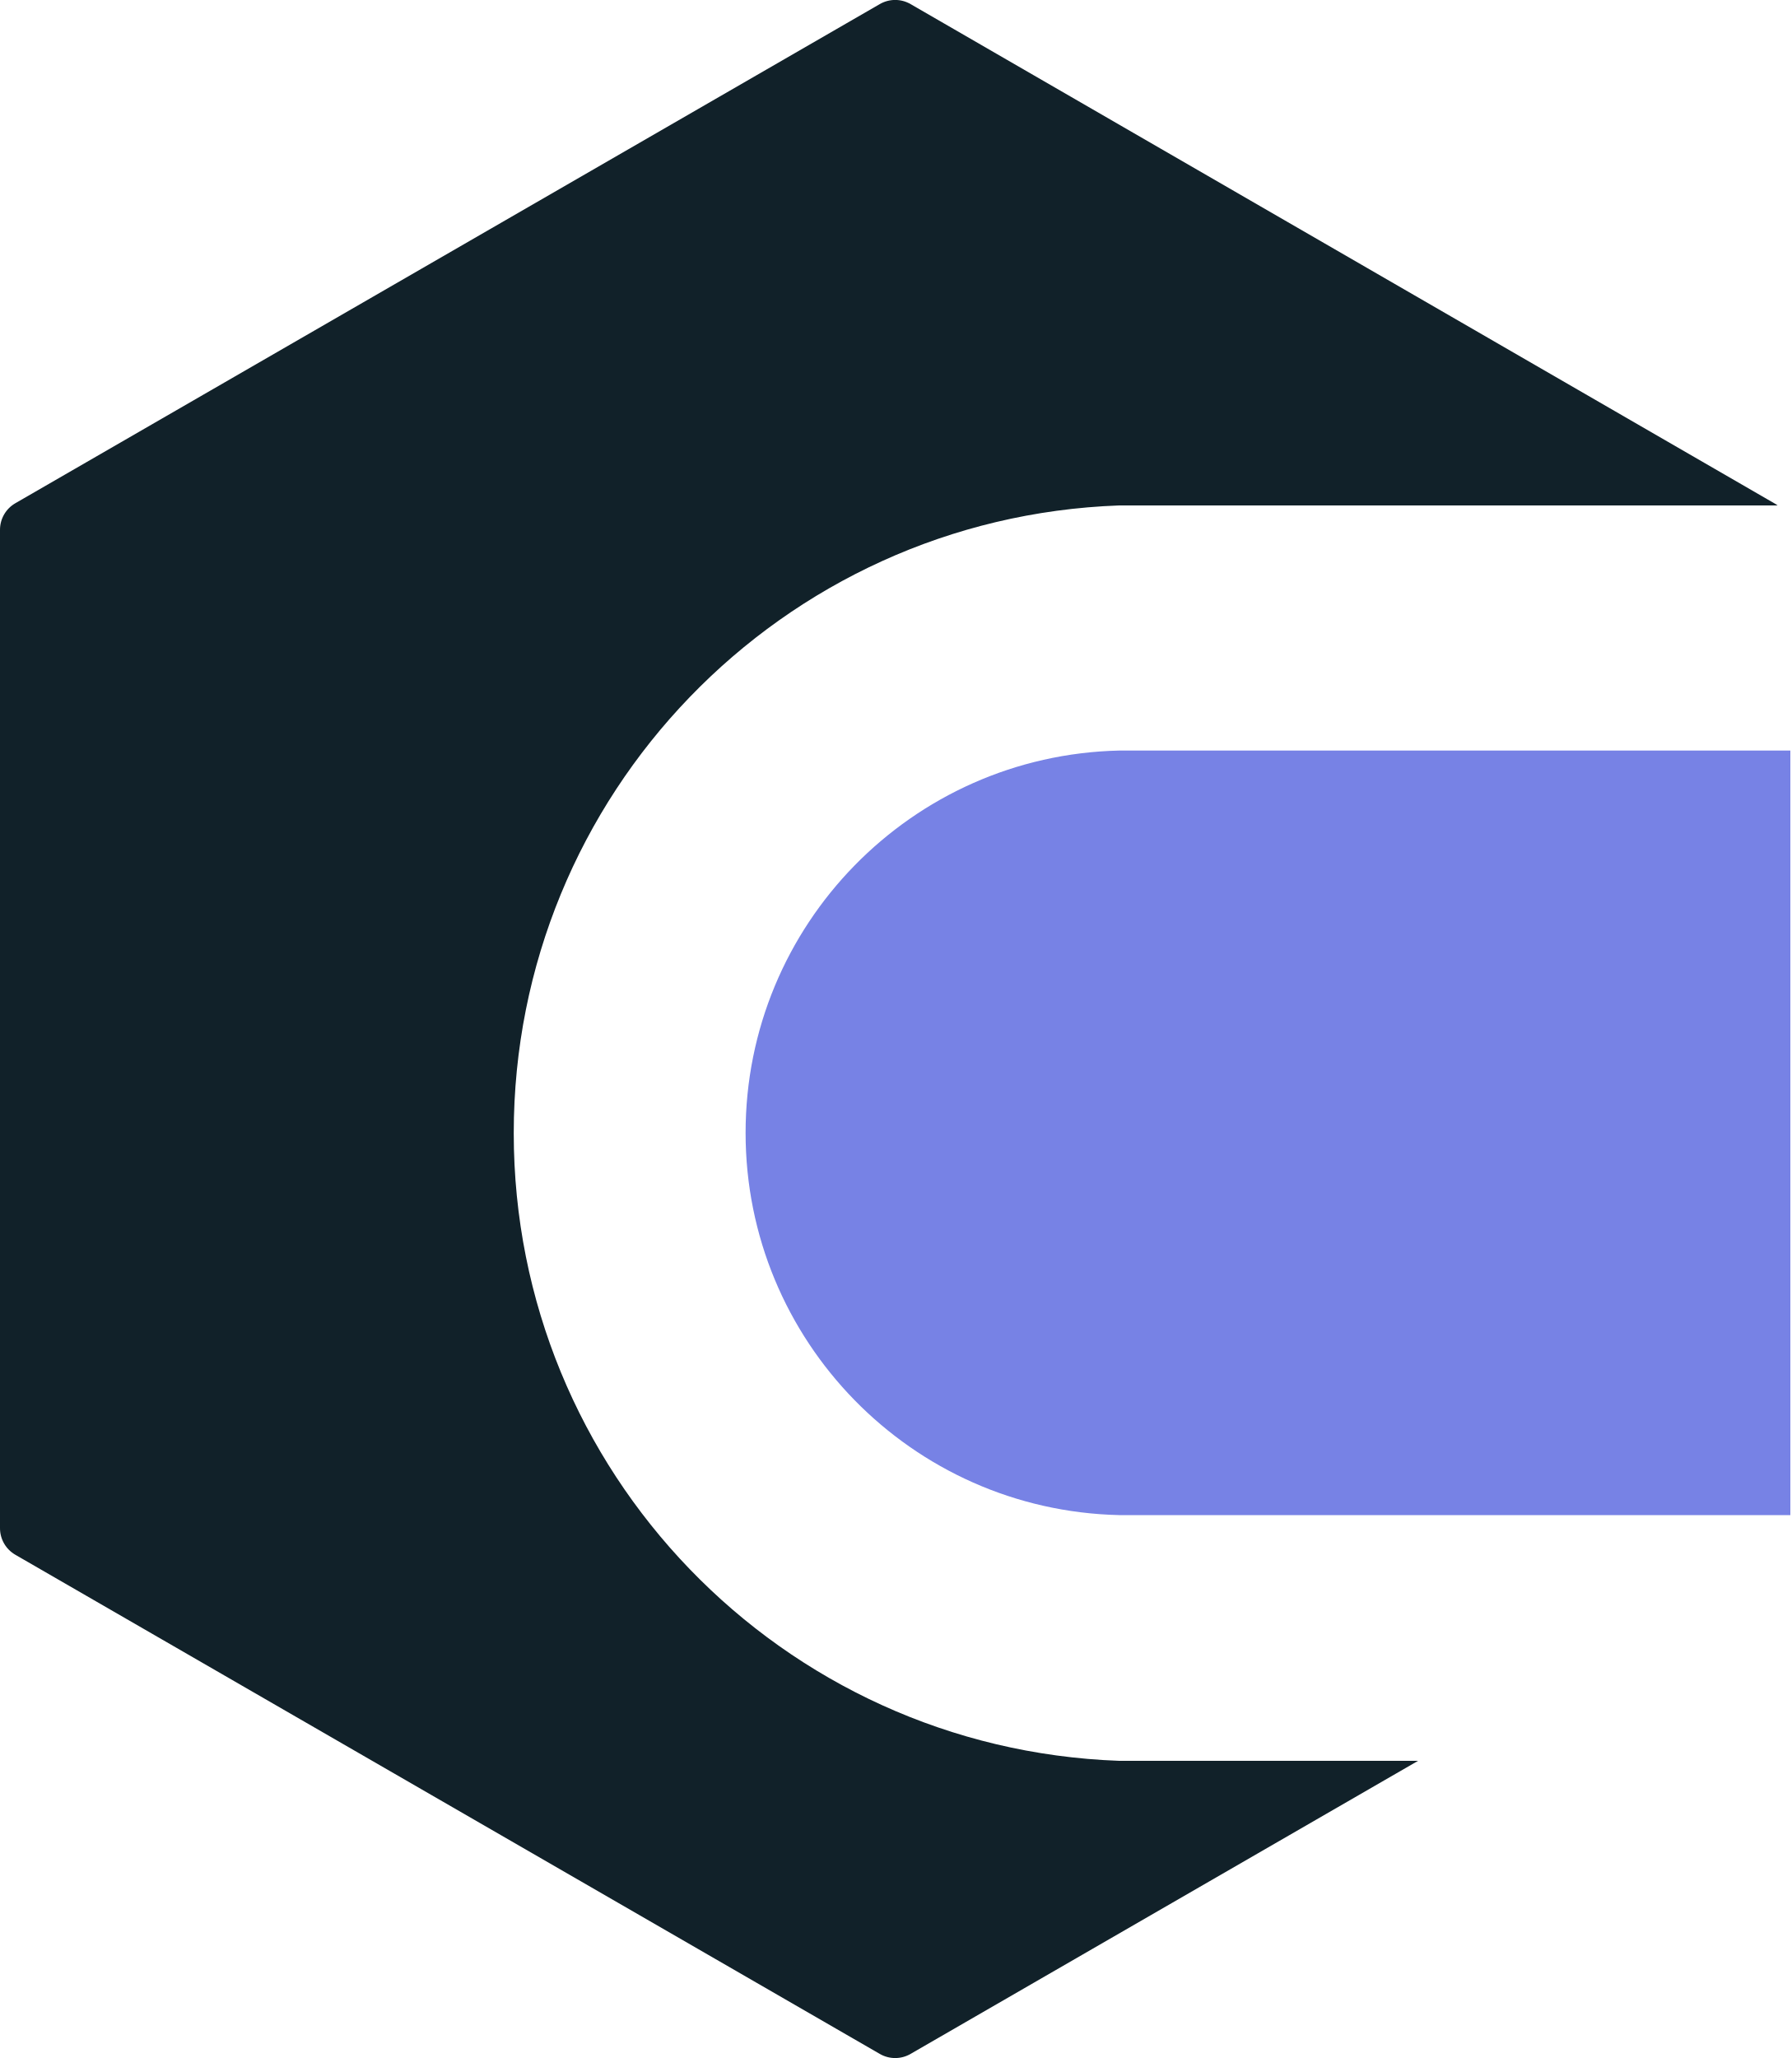
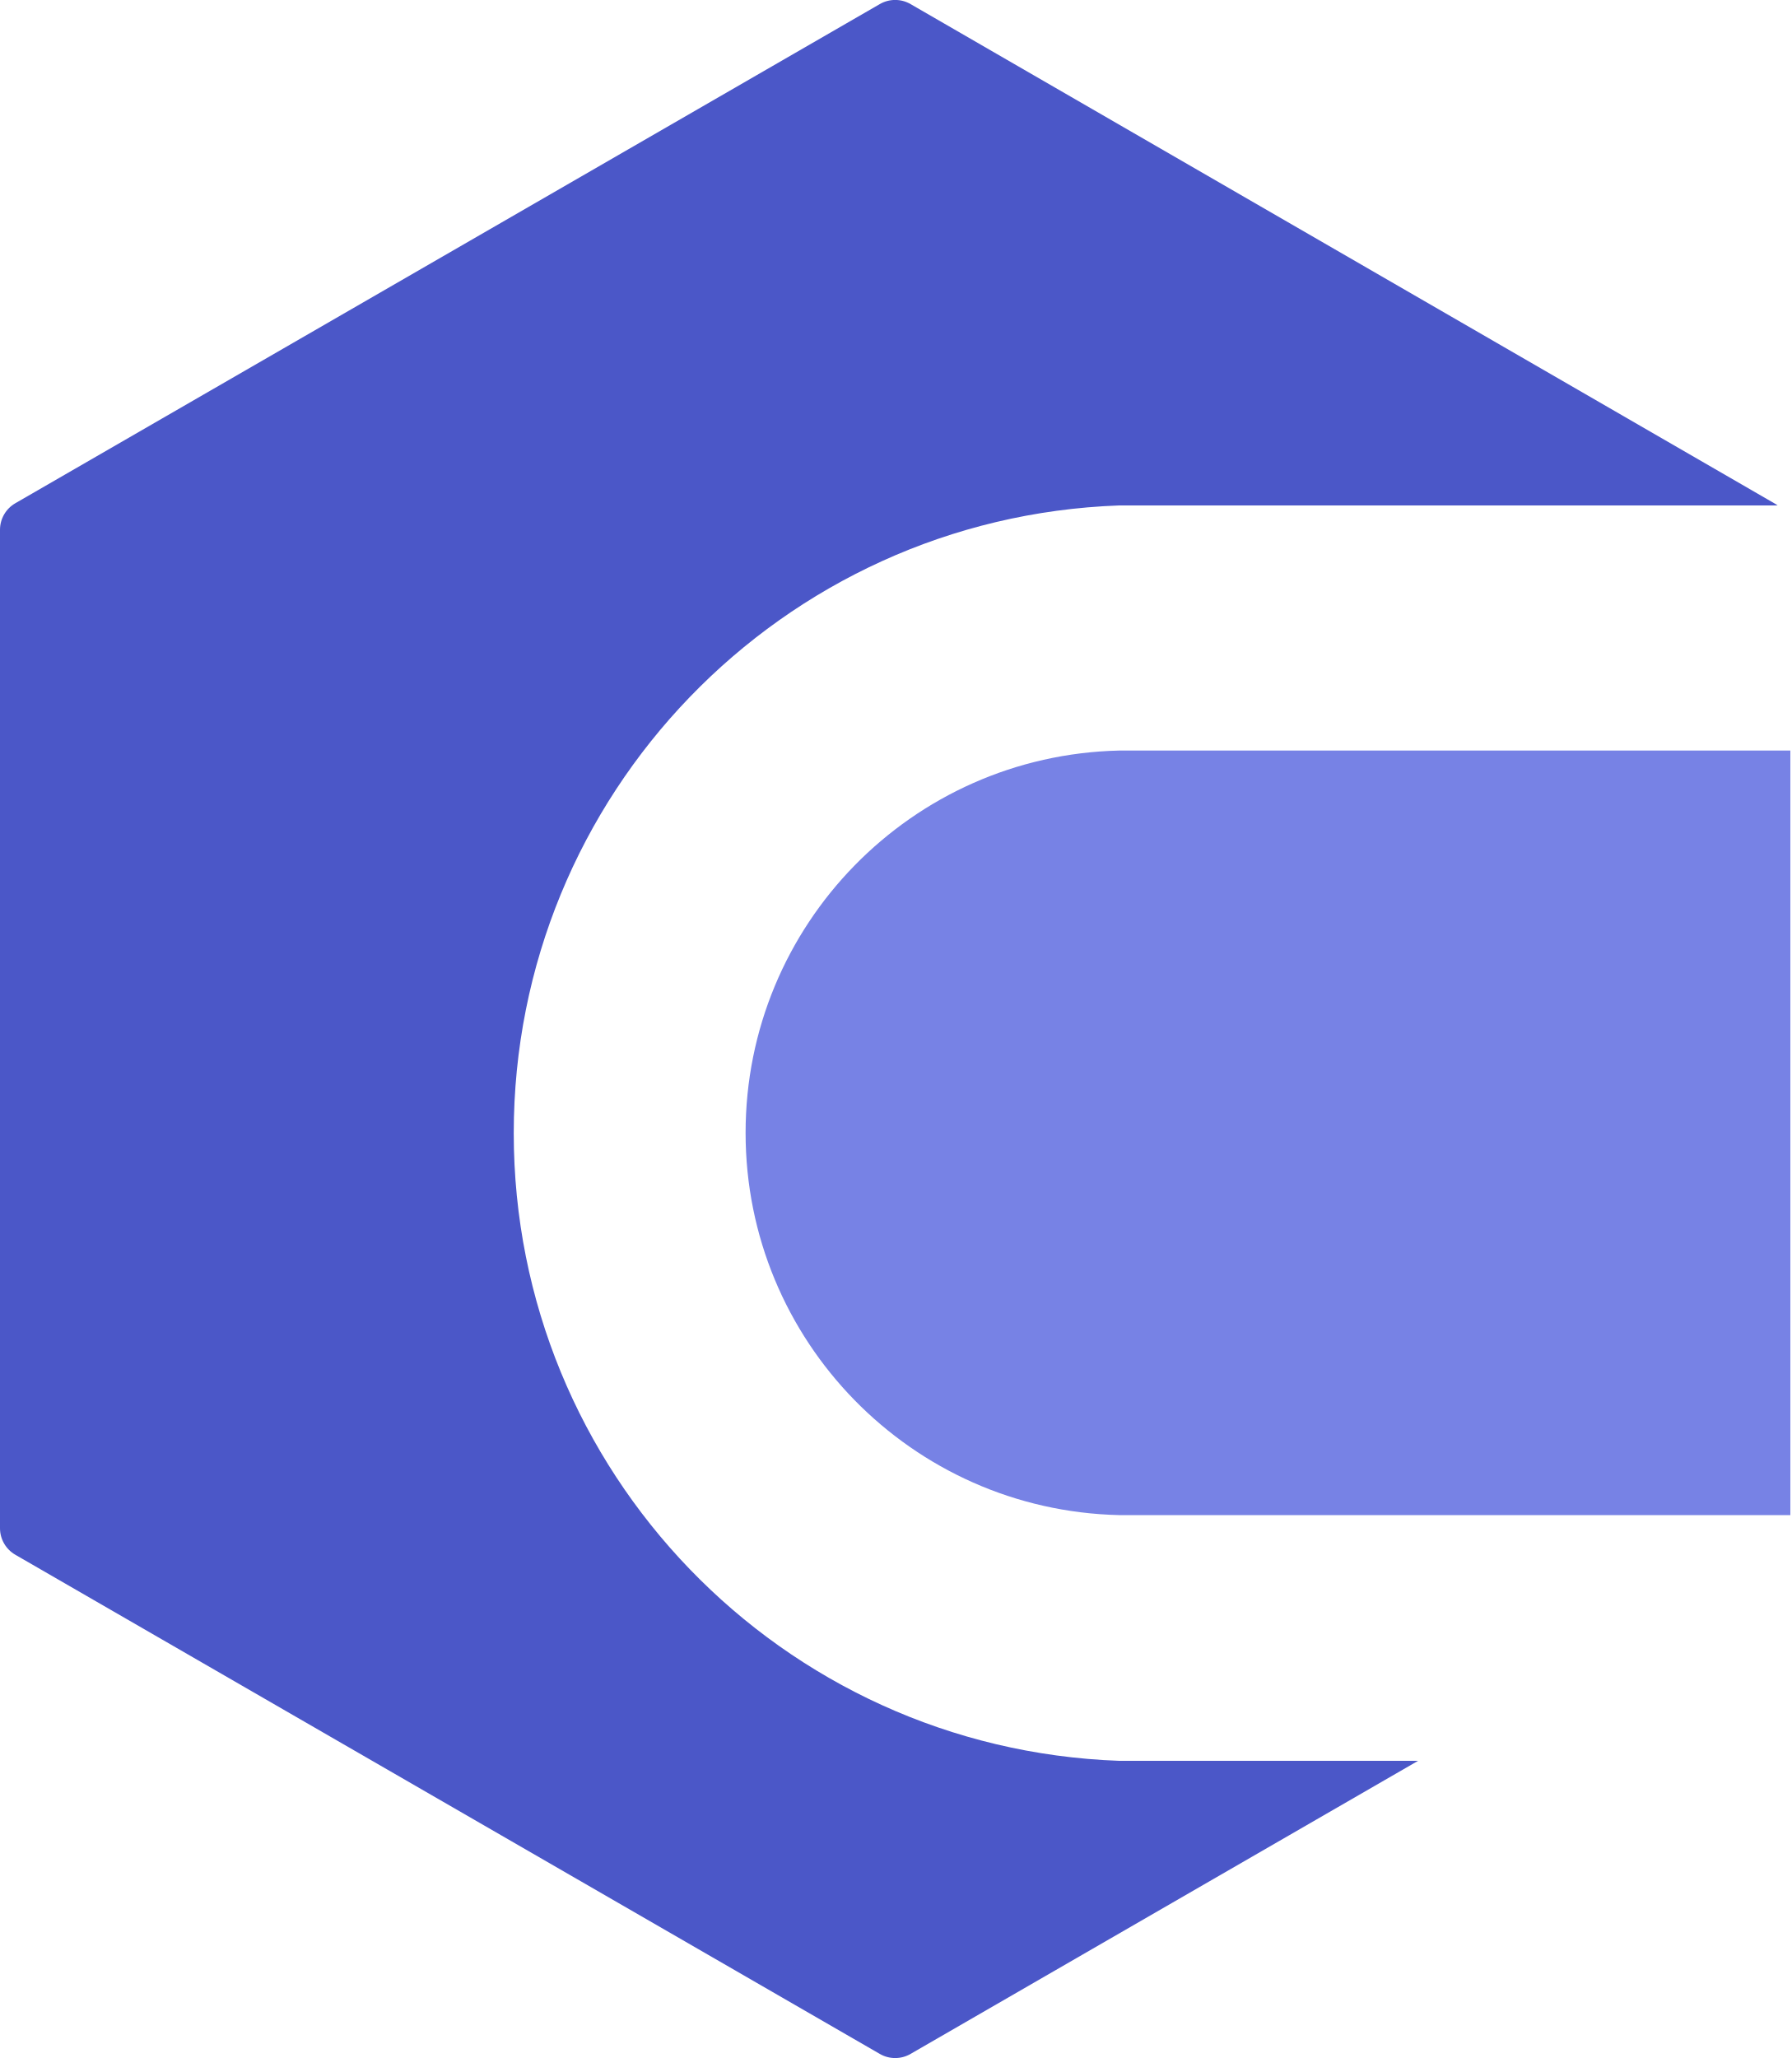
<svg xmlns="http://www.w3.org/2000/svg" viewBox="0 0 87.05 100">
  <path d="M54.38 36.47a18.58 18.58 0 0 0 0 37.15H87V36.47z" fill="#7782e5" />
-   <path d="M54.38 85.56a30.52 30.52 0 0 1 0-61h32l-.1-.07L44.25.2a1.49 1.49 0 0 0-1.5 0l-42 24.25a1.49 1.49 0 0 0-.75 1.3v48.5a1.49 1.49 0 0 0 .75 1.3l42 24.25a1.49 1.49 0 0 0 1.5 0l24.66-14.24z" fill="#112129" />
+   <path d="M54.38 85.56a30.52 30.52 0 0 1 0-61h32l-.1-.07L44.25.2a1.49 1.49 0 0 0-1.5 0l-42 24.25a1.49 1.49 0 0 0-.75 1.3v48.5a1.49 1.49 0 0 0 .75 1.3l42 24.25a1.49 1.49 0 0 0 1.5 0l24.66-14.24z" fill="#4b57c8" />
</svg>
